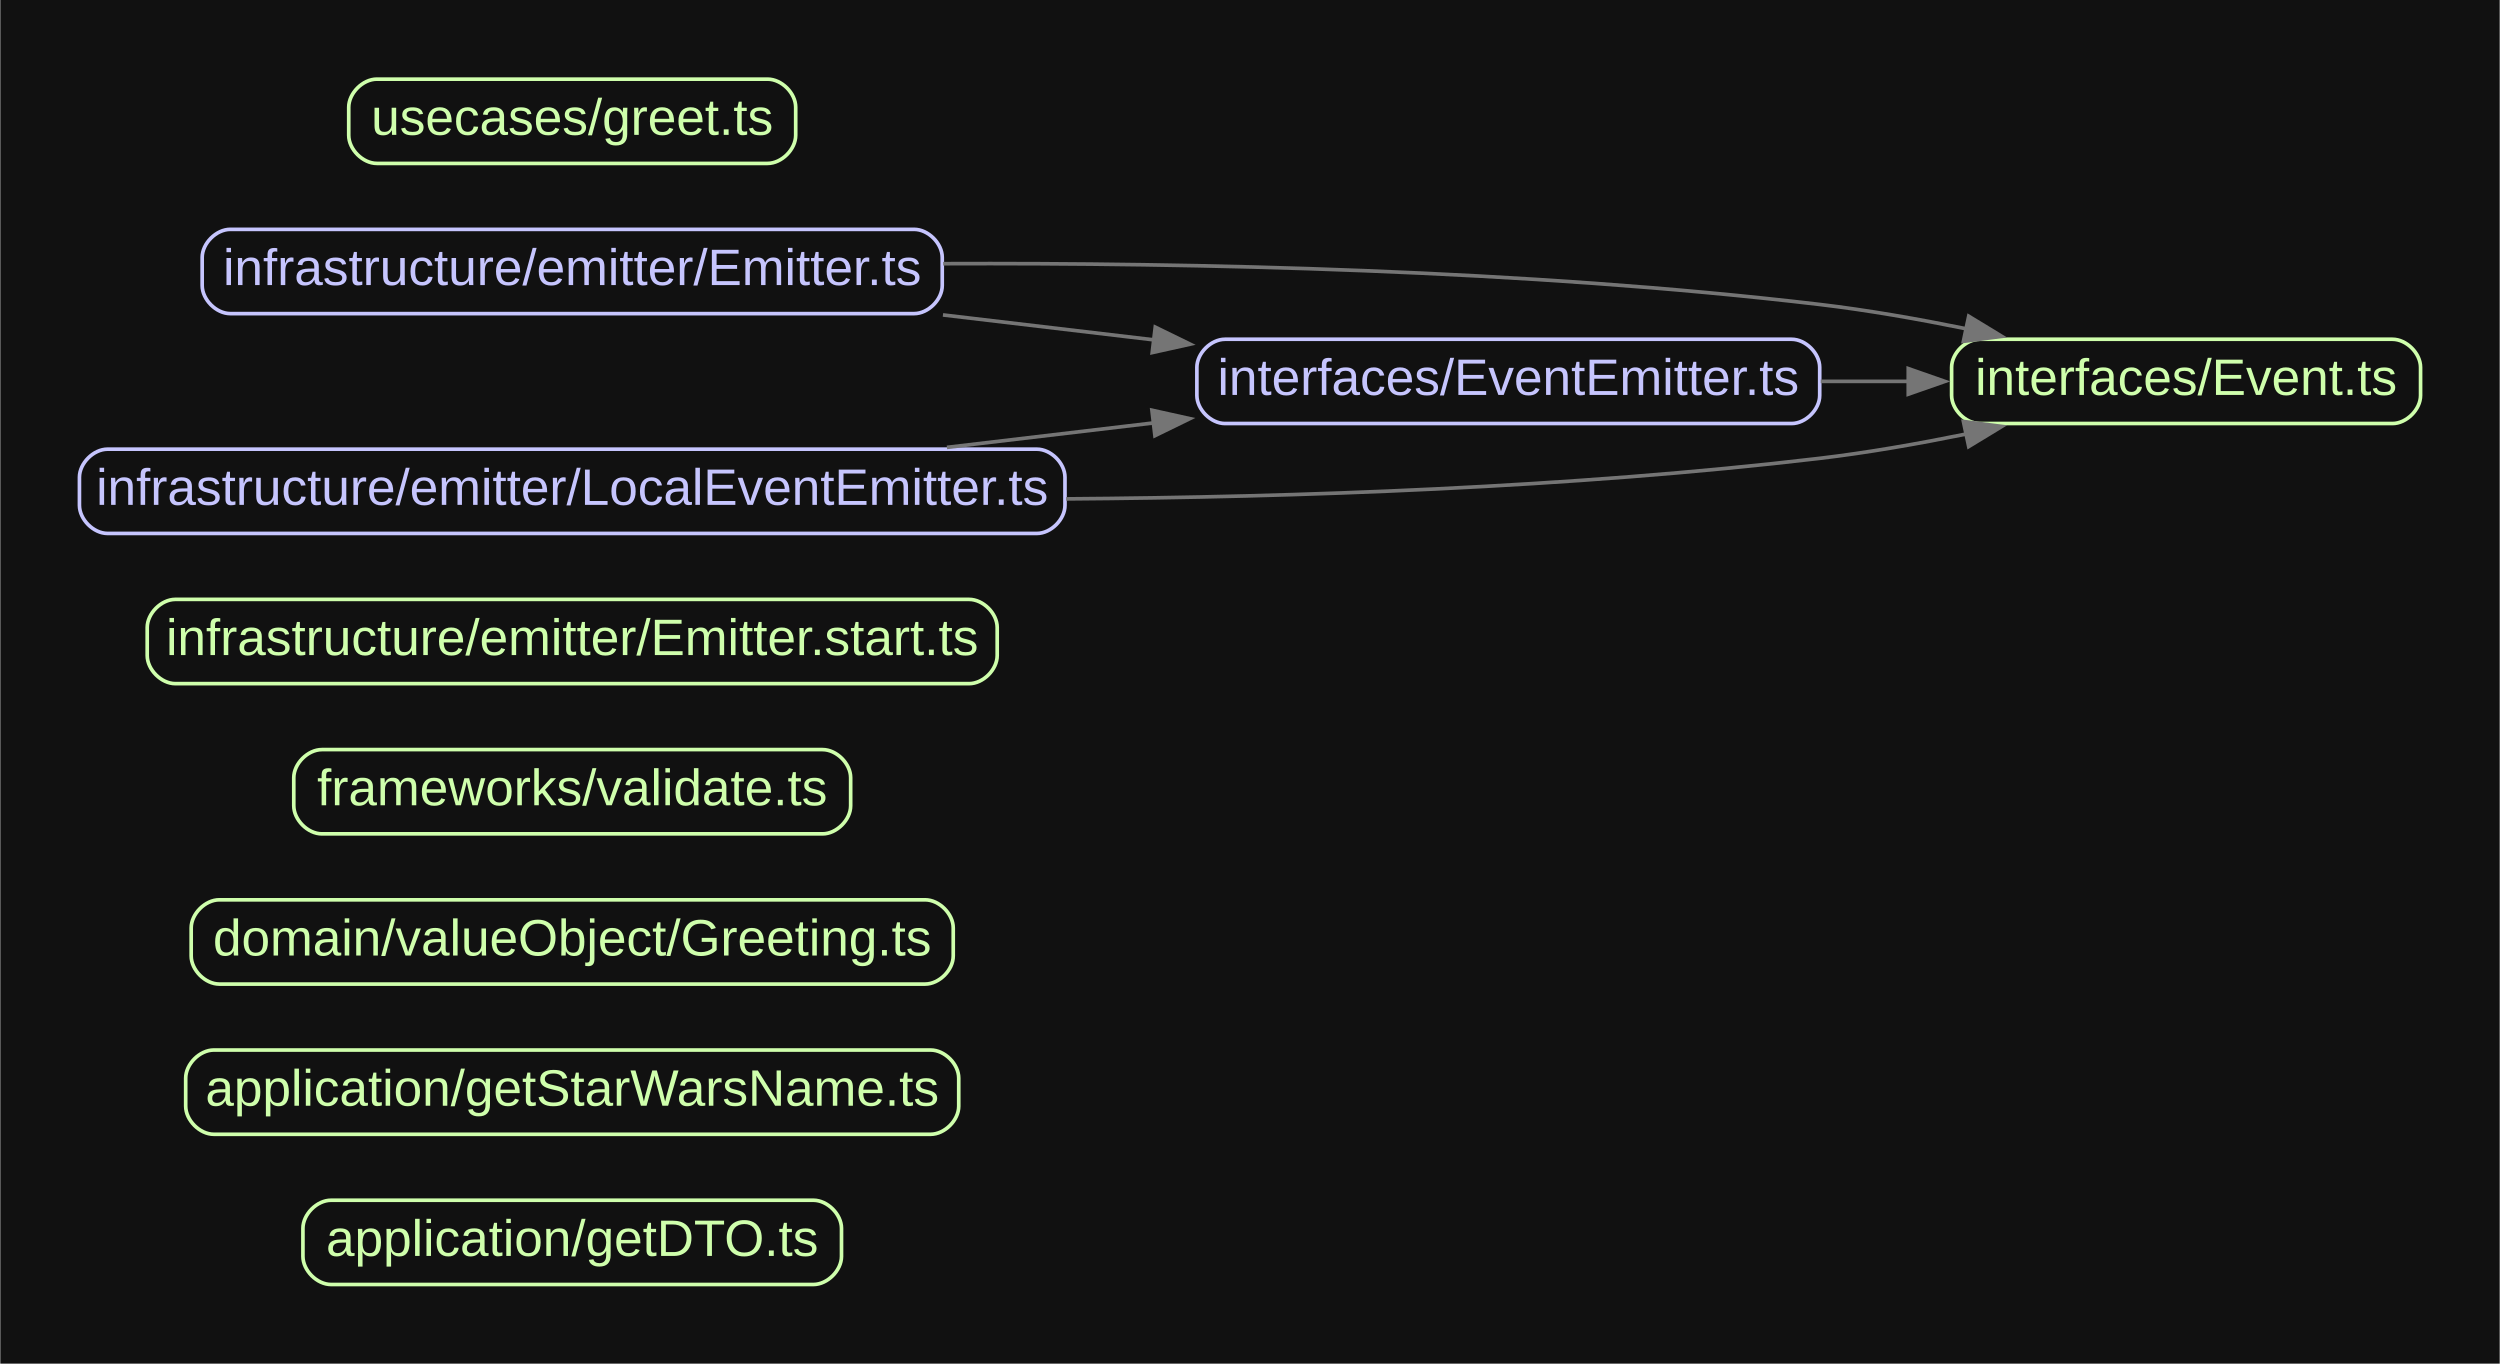
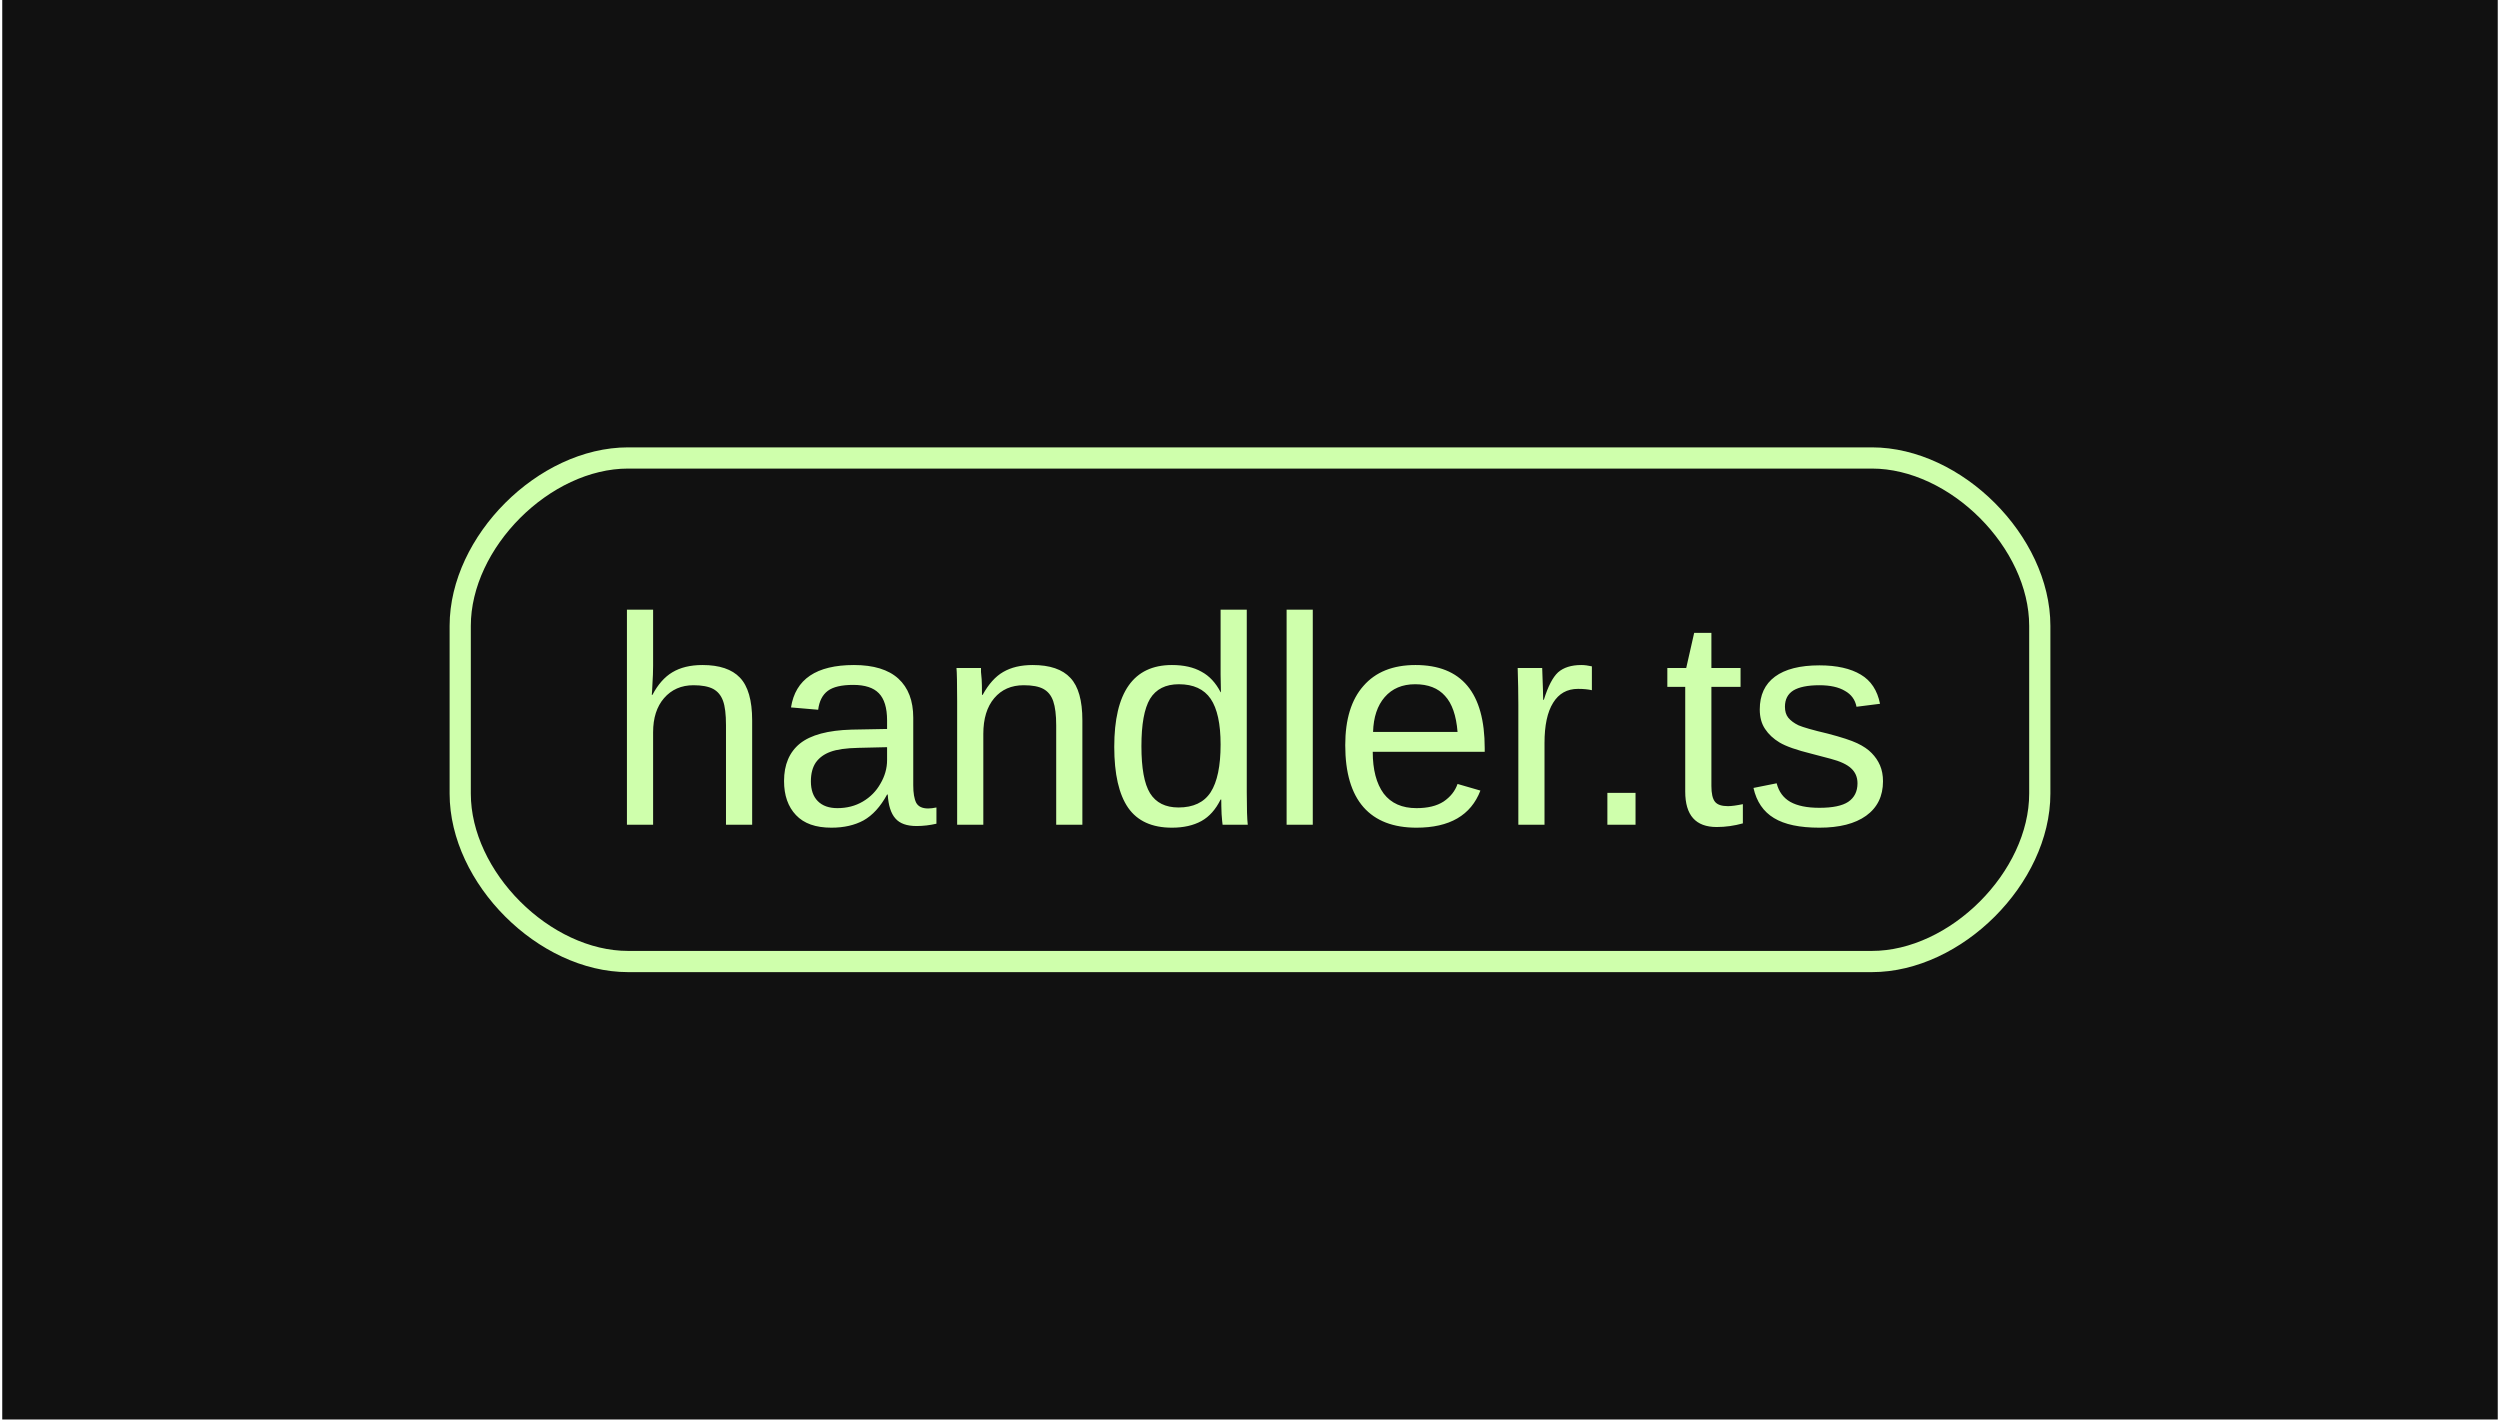
- <svg xmlns="http://www.w3.org/2000/svg" width="682pt" height="372pt" viewBox="0.00 0.00 682.20 372.20">
-   <g id="graph0" class="graph" transform="scale(1 1) rotate(0) translate(21.6 350.6)">
-     <polygon fill="#111111" stroke="none" points="-21.6,21.6 -21.6,-350.6 660.6,-350.6 660.6,21.6 -21.6,21.6" />
+ <svg xmlns="http://www.w3.org/2000/svg" width="118pt" height="67pt" viewBox="0.00 0.00 117.70 66.95">
+   <g id="graph0" class="graph" transform="scale(1 1) rotate(0) translate(21.6 45.35)">
+     <polygon fill="#111111" stroke="none" points="-21.6,21.6 -21.6,-45.35 96.1,-45.35 96.1,21.6 -21.6,21.6" />
    <g id="node1" class="node">
-       <path fill="none" stroke="#cfffac" d="M200.33,-23C200.33,-23 68.67,-23 68.67,-23 64.83,-23 61,-19.17 61,-15.33 61,-15.33 61,-7.67 61,-7.67 61,-3.83 64.83,0 68.67,0 68.67,0 200.33,0 200.33,0 204.17,0 208,-3.83 208,-7.67 208,-7.67 208,-15.33 208,-15.33 208,-19.17 204.17,-23 200.33,-23" />
-       <text text-anchor="middle" x="134.5" y="-7.8" font-family="Arial" font-size="14.00" fill="#cfffac">application/getDTO.ts</text>
-     </g>
-     <g id="node2" class="node">
-       <path fill="none" stroke="#cfffac" d="M232.33,-64C232.33,-64 36.67,-64 36.67,-64 32.83,-64 29,-60.17 29,-56.33 29,-56.33 29,-48.67 29,-48.67 29,-44.83 32.83,-41 36.67,-41 36.67,-41 232.33,-41 232.33,-41 236.17,-41 240,-44.83 240,-48.67 240,-48.67 240,-56.33 240,-56.33 240,-60.17 236.17,-64 232.33,-64" />
-       <text text-anchor="middle" x="134.5" y="-48.8" font-family="Arial" font-size="14.00" fill="#cfffac">application/getStarWarsName.ts</text>
-     </g>
-     <g id="node3" class="node">
-       <path fill="none" stroke="#cfffac" d="M230.83,-105C230.83,-105 38.17,-105 38.17,-105 34.33,-105 30.5,-101.17 30.5,-97.33 30.5,-97.33 30.5,-89.67 30.5,-89.67 30.5,-85.83 34.33,-82 38.17,-82 38.17,-82 230.83,-82 230.83,-82 234.67,-82 238.5,-85.83 238.5,-89.67 238.5,-89.67 238.5,-97.33 238.5,-97.33 238.5,-101.17 234.67,-105 230.83,-105" />
-       <text text-anchor="middle" x="134.5" y="-89.8" font-family="Arial" font-size="14.00" fill="#cfffac">domain/valueObject/Greeting.ts</text>
-     </g>
-     <g id="node4" class="node">
-       <path fill="none" stroke="#cfffac" d="M202.83,-146C202.83,-146 66.17,-146 66.17,-146 62.33,-146 58.5,-142.17 58.5,-138.33 58.5,-138.33 58.5,-130.67 58.5,-130.67 58.5,-126.83 62.33,-123 66.17,-123 66.17,-123 202.83,-123 202.83,-123 206.67,-123 210.5,-126.83 210.5,-130.67 210.5,-130.67 210.5,-138.33 210.5,-138.33 210.5,-142.17 206.67,-146 202.83,-146" />
-       <text text-anchor="middle" x="134.5" y="-130.8" font-family="Arial" font-size="14.00" fill="#cfffac">frameworks/validate.ts</text>
-     </g>
-     <g id="node5" class="node">
-       <path fill="none" stroke="#cfffac" d="M242.83,-187C242.83,-187 26.17,-187 26.17,-187 22.33,-187 18.5,-183.17 18.5,-179.33 18.5,-179.33 18.5,-171.67 18.5,-171.67 18.5,-167.83 22.33,-164 26.17,-164 26.17,-164 242.83,-164 242.83,-164 246.67,-164 250.5,-167.83 250.5,-171.67 250.5,-171.67 250.5,-179.33 250.5,-179.33 250.5,-183.17 246.67,-187 242.83,-187" />
-       <text text-anchor="middle" x="134.5" y="-171.8" font-family="Arial" font-size="14.00" fill="#cfffac">infrastructure/emitter/Emitter.start.ts</text>
-     </g>
-     <g id="node6" class="node">
-       <path fill="none" stroke="#c6c5fe" d="M227.83,-288C227.83,-288 41.17,-288 41.17,-288 37.33,-288 33.5,-284.17 33.5,-280.33 33.5,-280.33 33.5,-272.67 33.5,-272.67 33.5,-268.83 37.33,-265 41.17,-265 41.17,-265 227.83,-265 227.83,-265 231.67,-265 235.5,-268.83 235.5,-272.67 235.5,-272.67 235.5,-280.33 235.5,-280.33 235.5,-284.17 231.67,-288 227.83,-288" />
-       <text text-anchor="middle" x="134.5" y="-272.8" font-family="Arial" font-size="14.00" fill="#c6c5fe">infrastructure/emitter/Emitter.ts</text>
-     </g>
-     <g id="node7" class="node">
-       <path fill="none" stroke="#cfffac" d="M631.33,-258C631.33,-258 518.67,-258 518.67,-258 514.83,-258 511,-254.17 511,-250.33 511,-250.33 511,-242.67 511,-242.67 511,-238.83 514.83,-235 518.67,-235 518.67,-235 631.33,-235 631.33,-235 635.17,-235 639,-238.83 639,-242.67 639,-242.67 639,-250.33 639,-250.33 639,-254.17 635.17,-258 631.33,-258" />
-       <text text-anchor="middle" x="575" y="-242.8" font-family="Arial" font-size="14.00" fill="#cfffac">interfaces/Event.ts</text>
-     </g>
-     <g id="edge1" class="edge">
-       <path fill="none" stroke="#757575" d="M235.75,-278.63C303.53,-278.89 394.93,-276.97 475,-267.5 488.02,-265.96 501.87,-263.53 514.95,-260.87" />
-       <polygon fill="#757575" stroke="#757575" points="515.67,-264.29 524.72,-258.79 514.22,-257.44 515.67,-264.29" />
-     </g>
-     <g id="node8" class="node">
-       <path fill="none" stroke="#c6c5fe" d="M467.33,-258C467.33,-258 312.67,-258 312.67,-258 308.83,-258 305,-254.17 305,-250.33 305,-250.33 305,-242.67 305,-242.67 305,-238.83 308.83,-235 312.67,-235 312.67,-235 467.33,-235 467.33,-235 471.17,-235 475,-238.83 475,-242.67 475,-242.67 475,-250.33 475,-250.33 475,-254.17 471.17,-258 467.33,-258" />
-       <text text-anchor="middle" x="390" y="-242.8" font-family="Arial" font-size="14.00" fill="#c6c5fe">interfaces/EventEmitter.ts</text>
-     </g>
-     <g id="edge2" class="edge">
-       <path fill="none" stroke="#757575" d="M235.69,-264.64C254.69,-262.39 274.52,-260.05 293.38,-257.82" />
-       <polygon fill="#757575" stroke="#757575" points="293.64,-261.31 303.16,-256.66 292.81,-254.36 293.64,-261.31" />
-     </g>
-     <g id="edge5" class="edge">
-       <path fill="none" stroke="#757575" d="M475.27,-246.5C483.27,-246.5 491.35,-246.5 499.26,-246.5" />
-       <polygon fill="#757575" stroke="#757575" points="499.17,-250 509.17,-246.5 499.17,-243 499.17,-250" />
-     </g>
-     <g id="node9" class="node">
-       <path fill="none" stroke="#c6c5fe" d="M261.33,-228C261.33,-228 7.67,-228 7.67,-228 3.83,-228 0,-224.17 0,-220.33 0,-220.33 0,-212.67 0,-212.67 0,-208.83 3.83,-205 7.67,-205 7.67,-205 261.33,-205 261.33,-205 265.17,-205 269,-208.83 269,-212.67 269,-212.67 269,-220.33 269,-220.33 269,-224.17 265.17,-228 261.33,-228" />
-       <text text-anchor="middle" x="134.5" y="-212.8" font-family="Arial" font-size="14.00" fill="#c6c5fe">infrastructure/emitter/LocalEventEmitter.ts</text>
-     </g>
-     <g id="edge3" class="edge">
-       <path fill="none" stroke="#757575" d="M269.33,-214.43C331.99,-214.9 407.52,-217.52 475,-225.5 488.02,-227.04 501.87,-229.47 514.95,-232.13" />
-       <polygon fill="#757575" stroke="#757575" points="514.22,-235.56 524.72,-234.21 515.67,-228.71 514.22,-235.56" />
-     </g>
-     <g id="edge4" class="edge">
-       <path fill="none" stroke="#757575" d="M236.78,-228.49C255.4,-230.69 274.78,-232.98 293.23,-235.17" />
-       <polygon fill="#757575" stroke="#757575" points="292.73,-238.63 303.07,-236.33 293.55,-231.68 292.73,-238.63" />
-     </g>
-     <g id="node10" class="node">
-       <path fill="none" stroke="#cfffac" d="M187.83,-329C187.83,-329 81.17,-329 81.17,-329 77.33,-329 73.5,-325.17 73.5,-321.33 73.5,-321.33 73.5,-313.67 73.5,-313.67 73.5,-309.83 77.33,-306 81.17,-306 81.17,-306 187.83,-306 187.83,-306 191.67,-306 195.5,-309.83 195.5,-313.67 195.5,-313.67 195.5,-321.33 195.5,-321.33 195.5,-325.17 191.67,-329 187.83,-329" />
-       <text text-anchor="middle" x="134.5" y="-313.8" font-family="Arial" font-size="14.00" fill="#cfffac">usecases/greet.ts</text>
+       <path fill="none" stroke="#cfffac" d="M66.58,-23.75C66.58,-23.75 7.92,-23.75 7.92,-23.75 3.96,-23.75 0,-19.79 0,-15.83 0,-15.83 0,-7.92 0,-7.92 0,-3.96 3.96,0 7.92,0 7.92,0 66.58,0 66.58,0 70.54,0 74.5,-3.96 74.5,-7.92 74.5,-7.92 74.5,-15.83 74.5,-15.83 74.5,-19.79 70.54,-23.75 66.58,-23.75" />
+       <text text-anchor="middle" x="37.25" y="-6.45" font-family="Arial" font-size="14.00" fill="#cfffac">handler.ts</text>
    </g>
  </g>
</svg>
